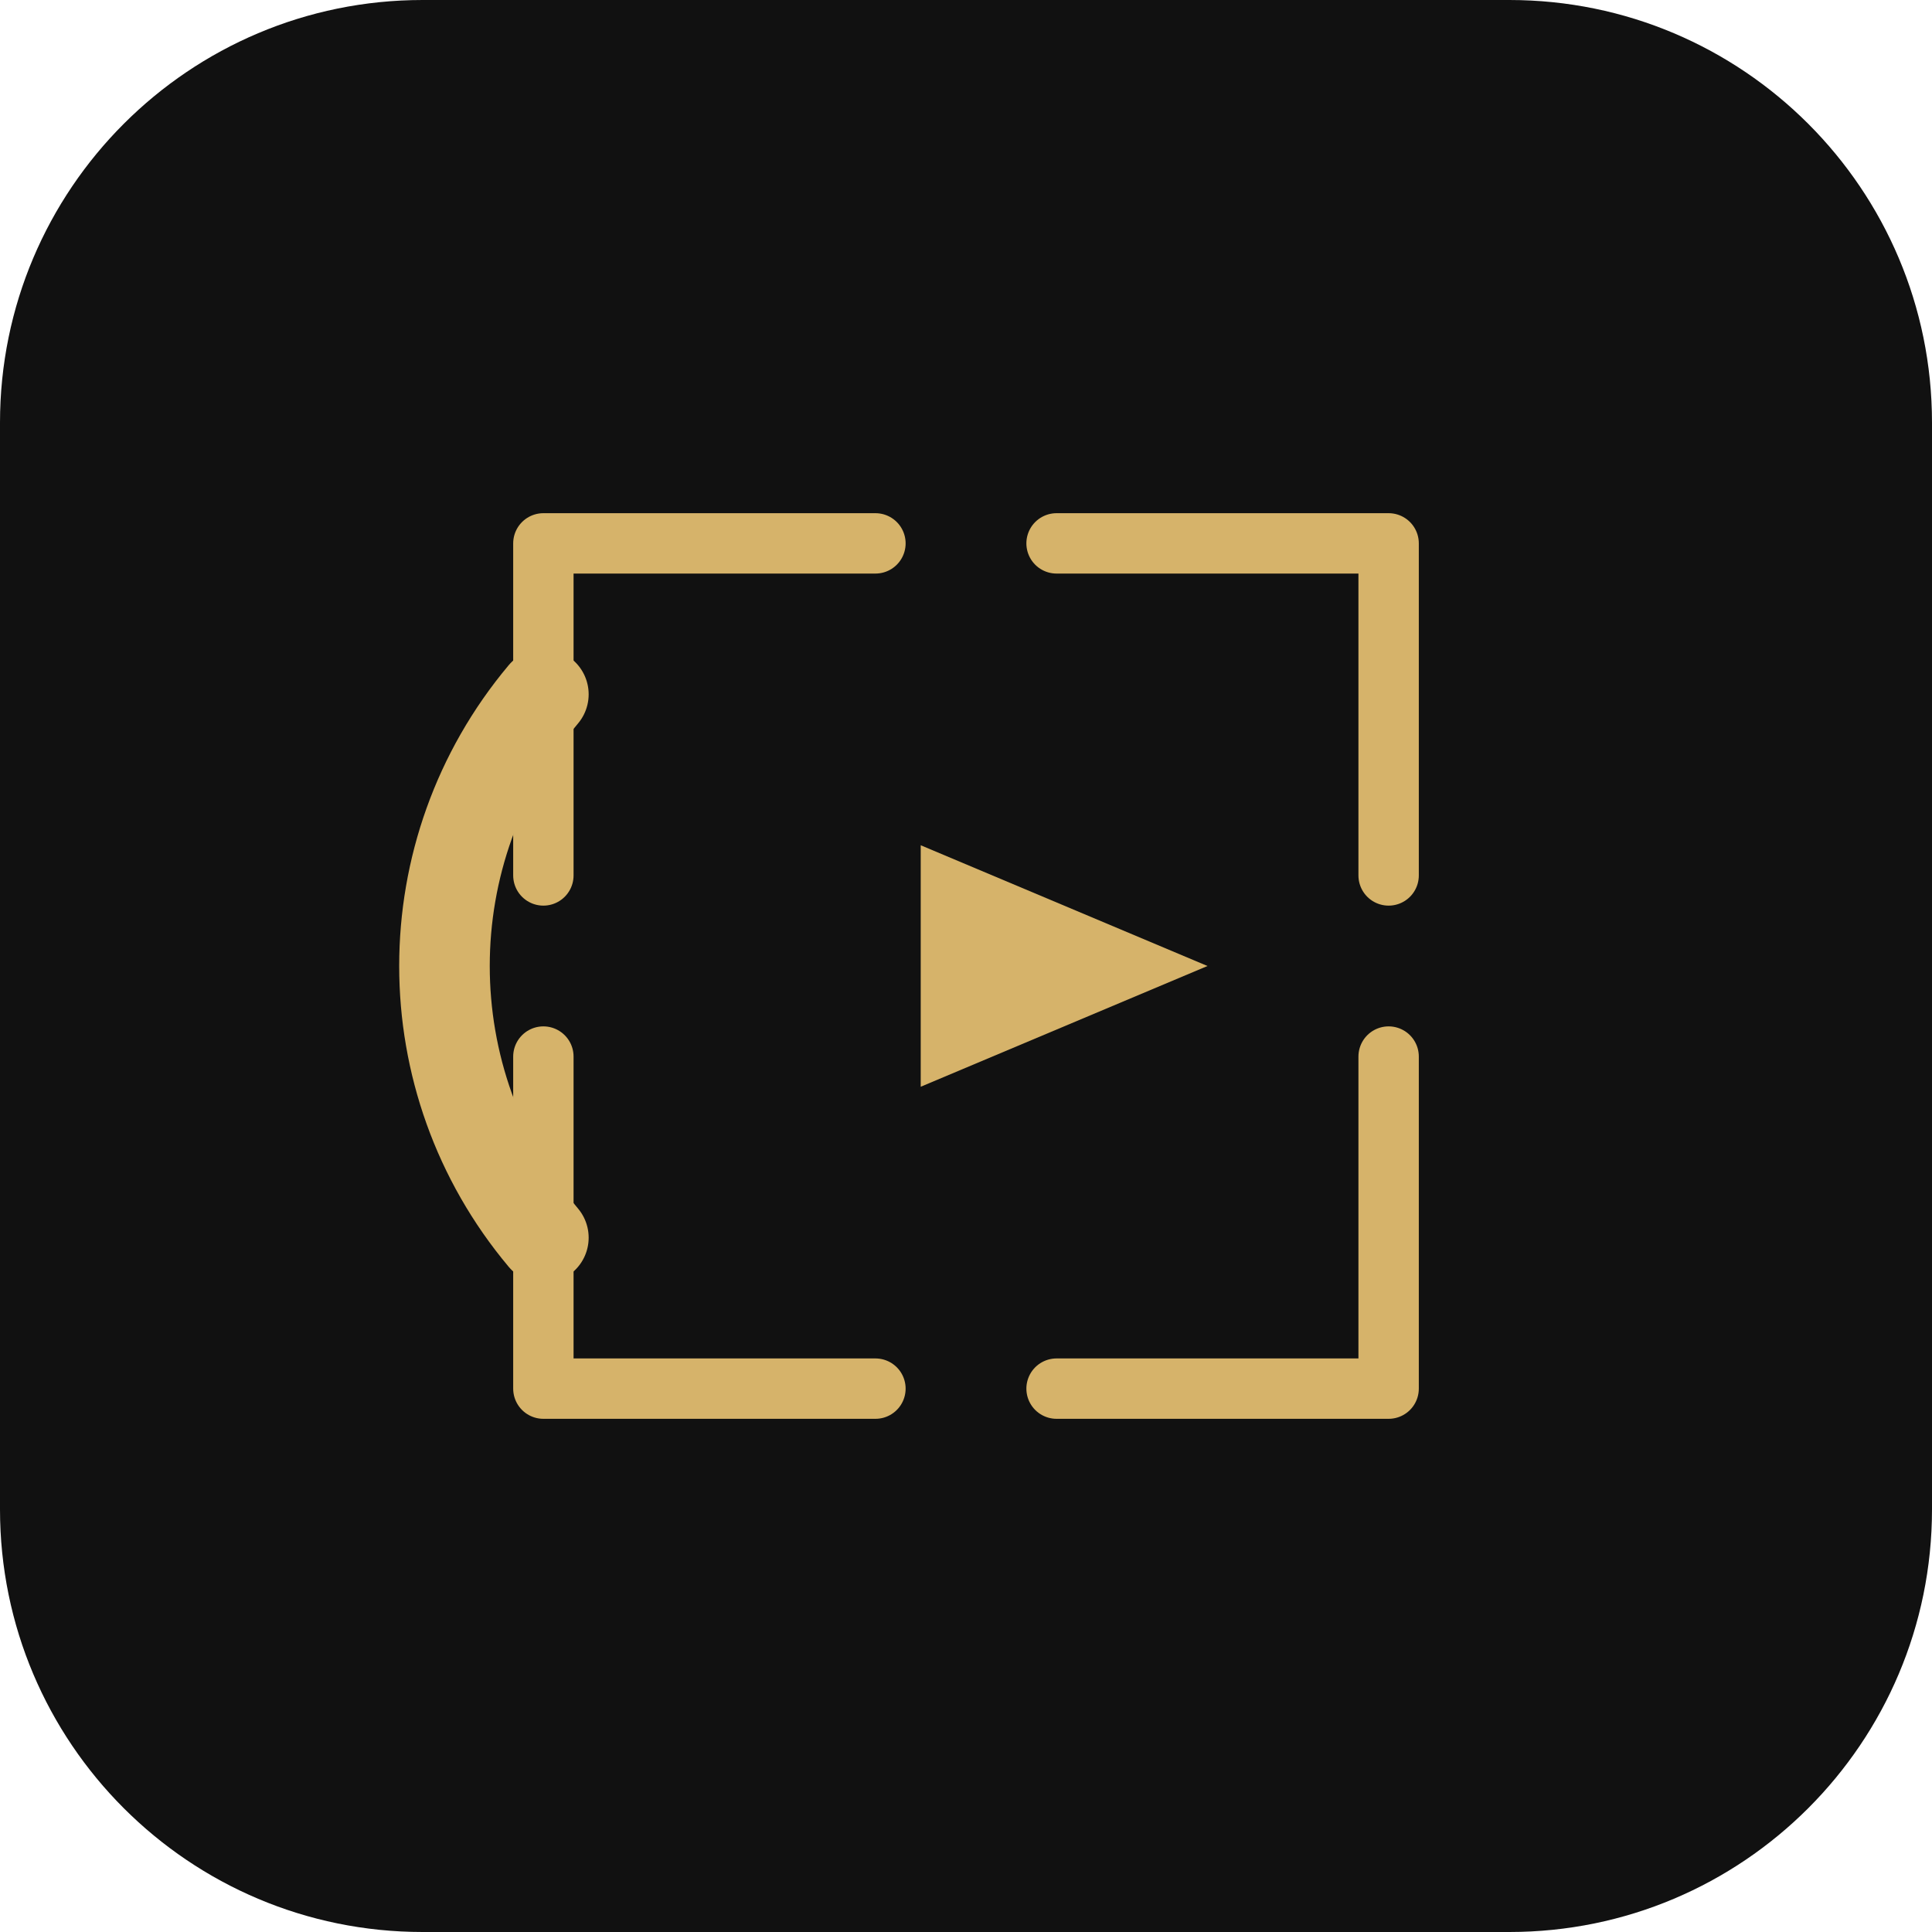
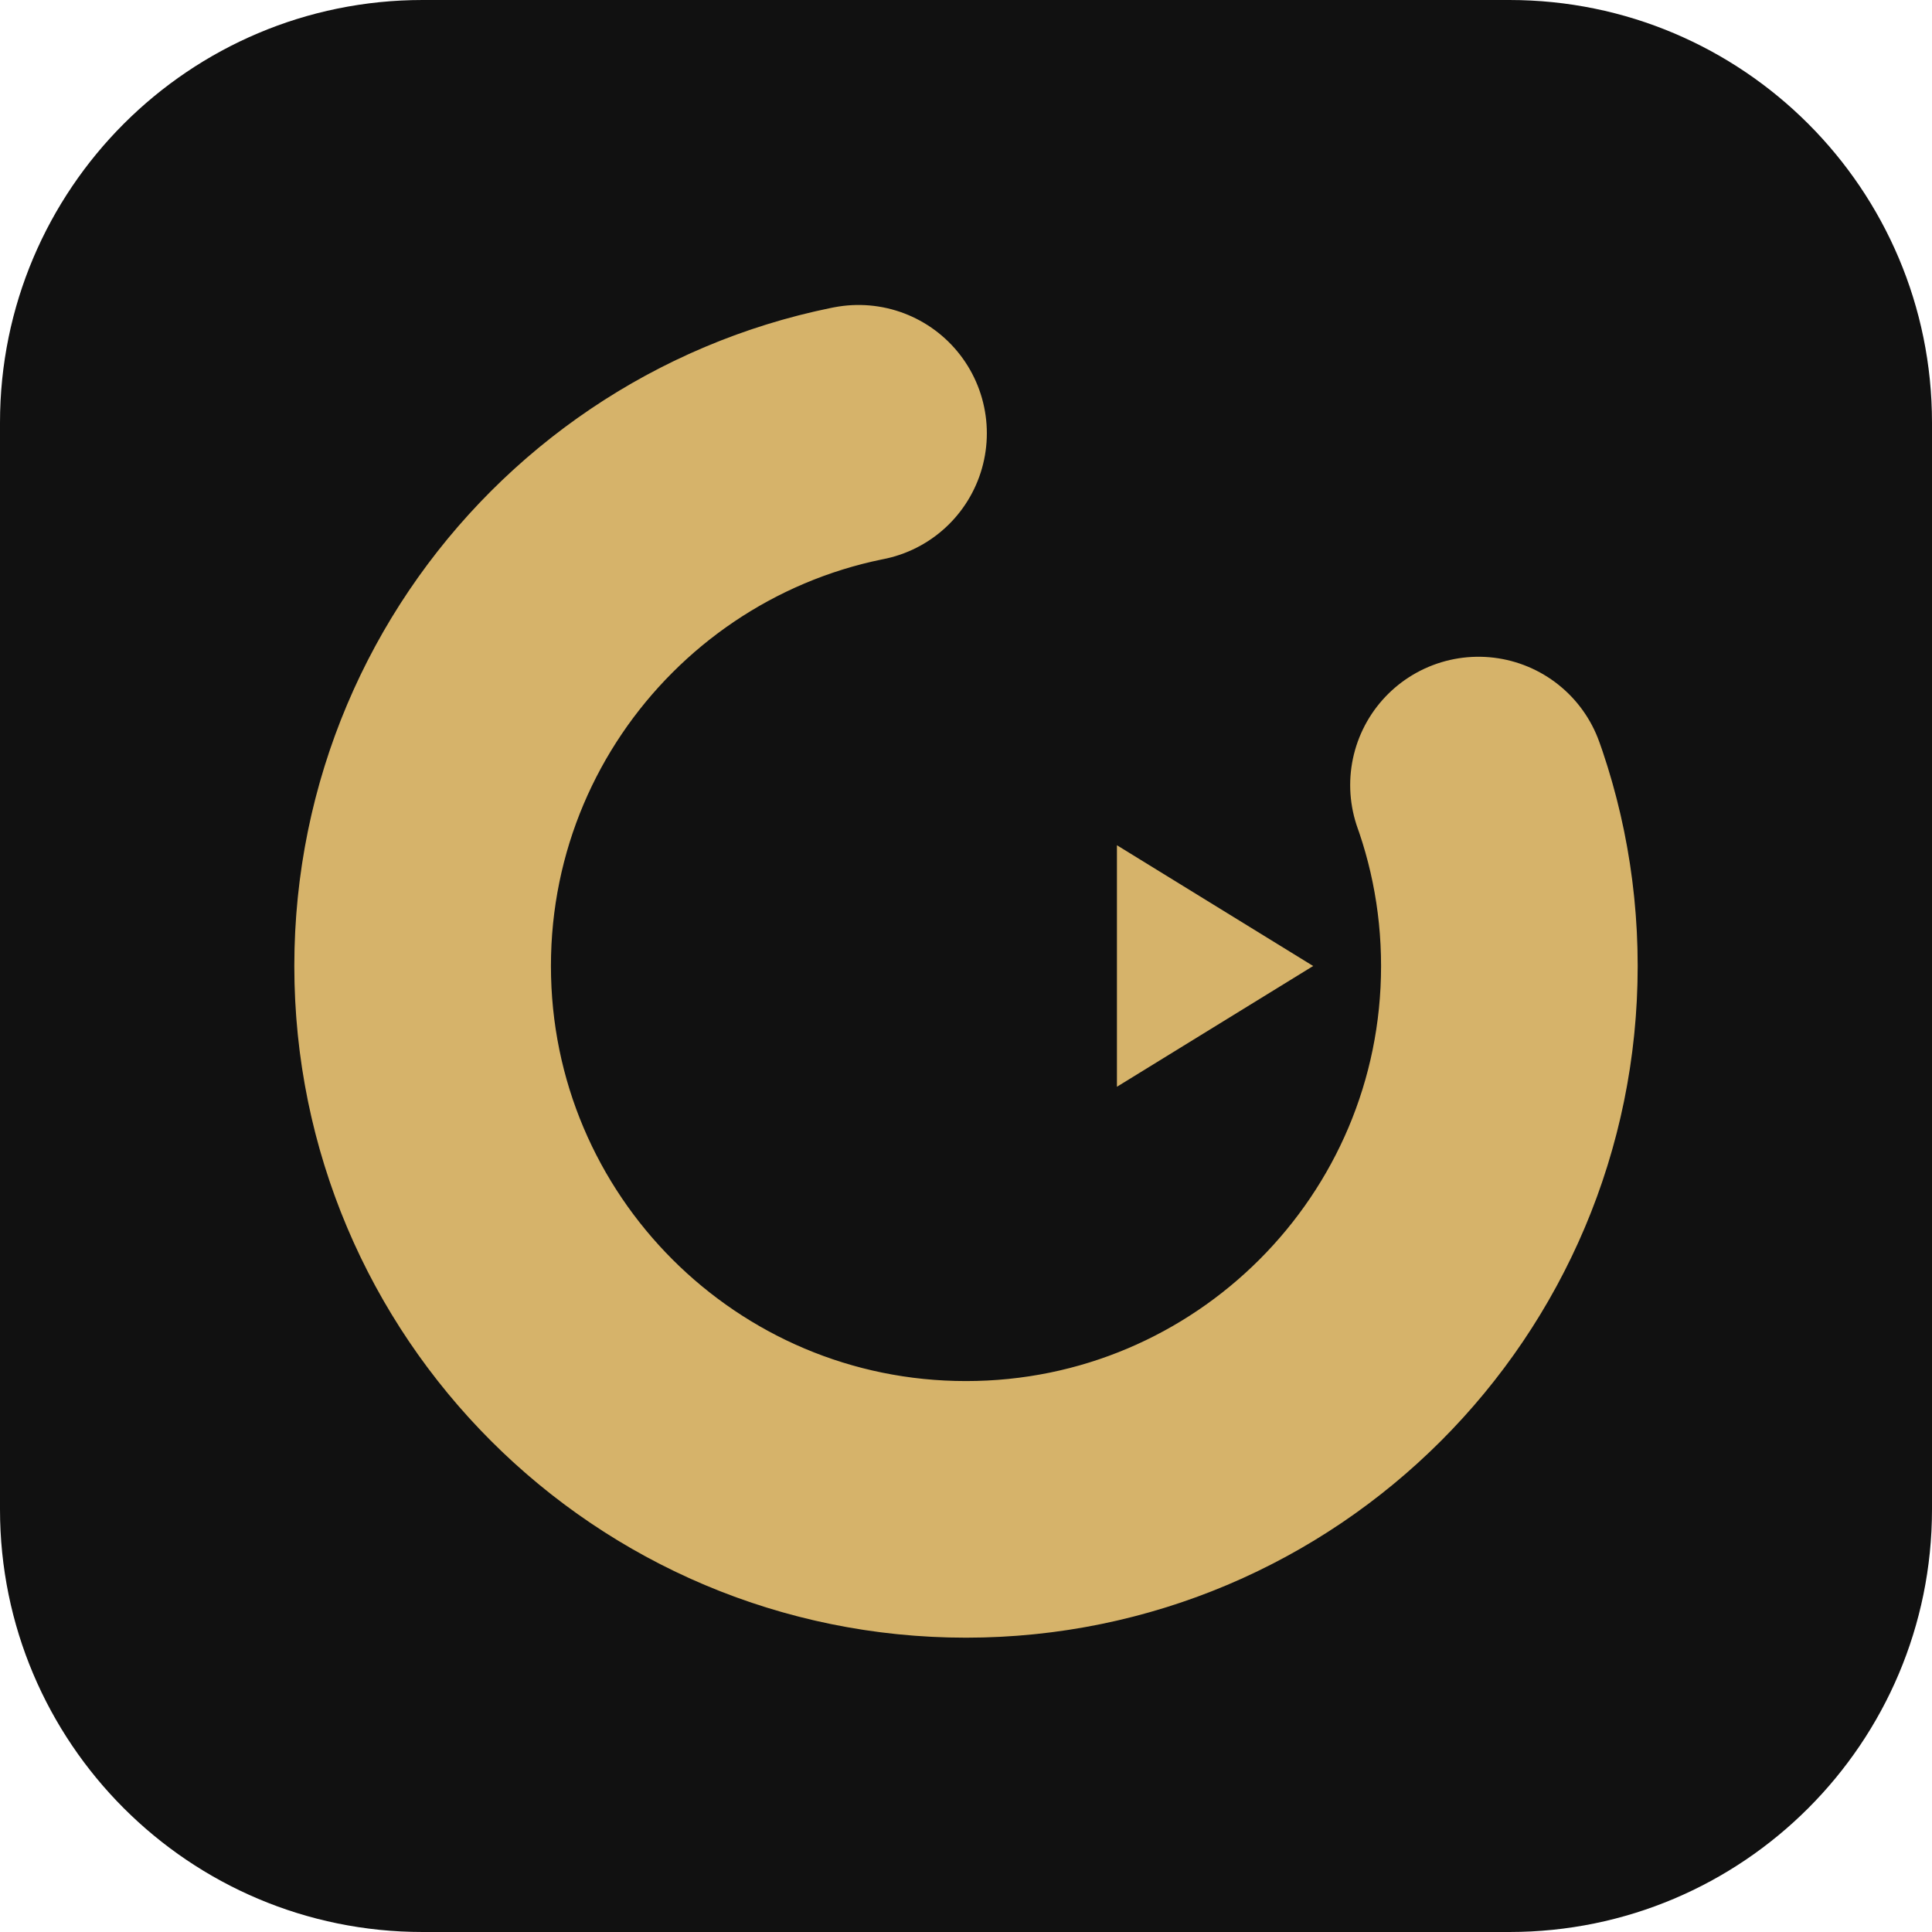
<svg xmlns="http://www.w3.org/2000/svg" viewBox="0 0 256 256" fill="none">
  <rect width="256" height="256" rx="56" fill="#111111" />
-   <path d="M 72 92 A 56 56 0 0 0 72 164" stroke="#D6B36A" stroke-width="12" stroke-linecap="round" />
-   <path d="M 72 72 h 44 M 72 72 v 44" stroke="#D6B36A" stroke-width="8" stroke-linecap="round" />
-   <path d="M 184 72 h -44 M 184 72 v 44" stroke="#D6B36A" stroke-width="8" stroke-linecap="round" />
-   <path d="M 72 184 h 44 M 72 184 v -44" stroke="#D6B36A" stroke-width="8" stroke-linecap="round" />
-   <path d="M 184 184 h -44 M 184 184 v -44" stroke="#D6B36A" stroke-width="8" stroke-linecap="round" />
-   <path d="M 122 112 L 122 144 L 160 128 Z" fill="#D6B36A" />
+   <circle cx="128" cy="128" r="72" stroke="#D6B36A" stroke-width="34" fill="none" stroke-dasharray="350 103" stroke-dashoffset="25" stroke-linecap="round" />
+   <path d="M148 112L148 144L174 128Z" fill="#D6B36A" />
</svg>
